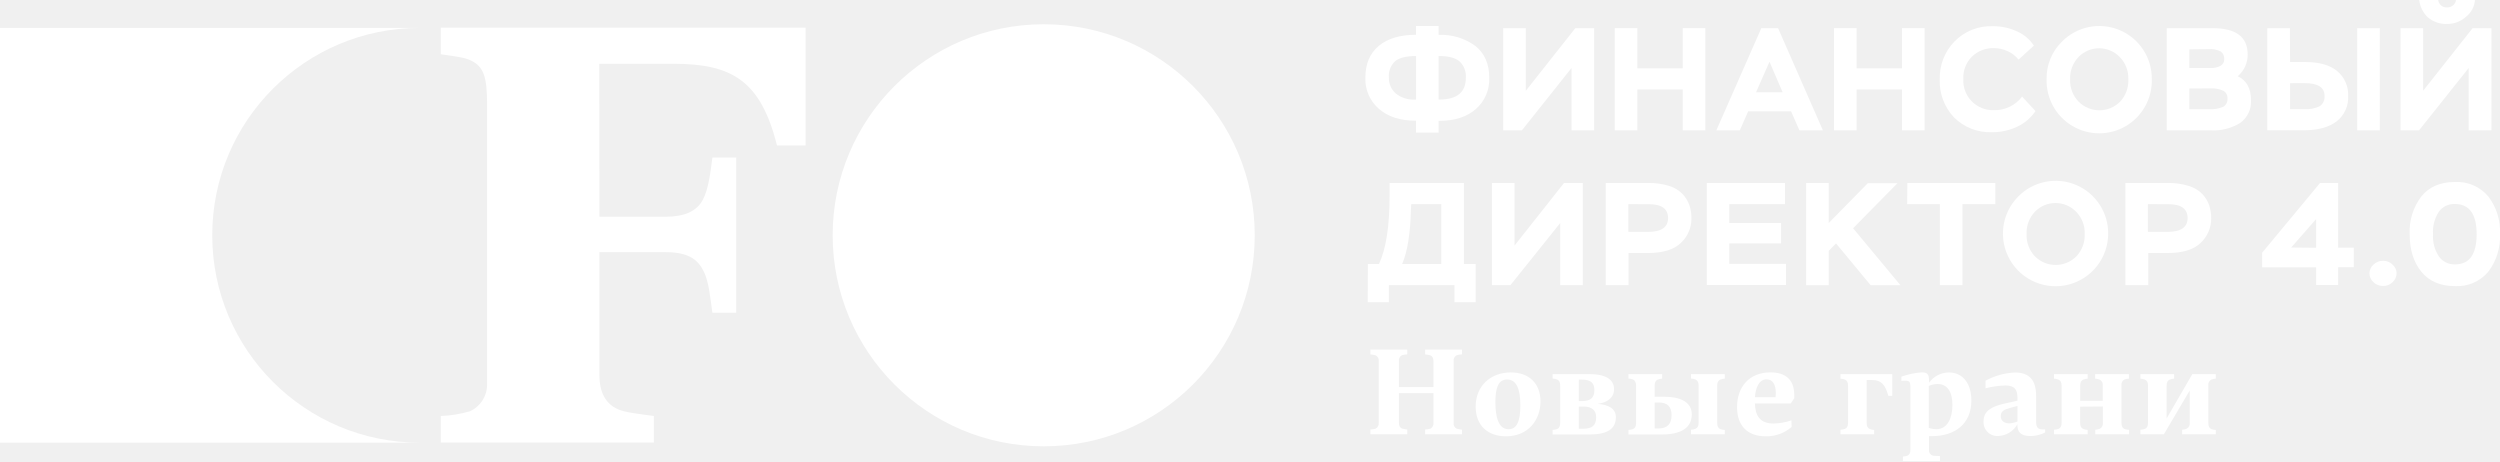
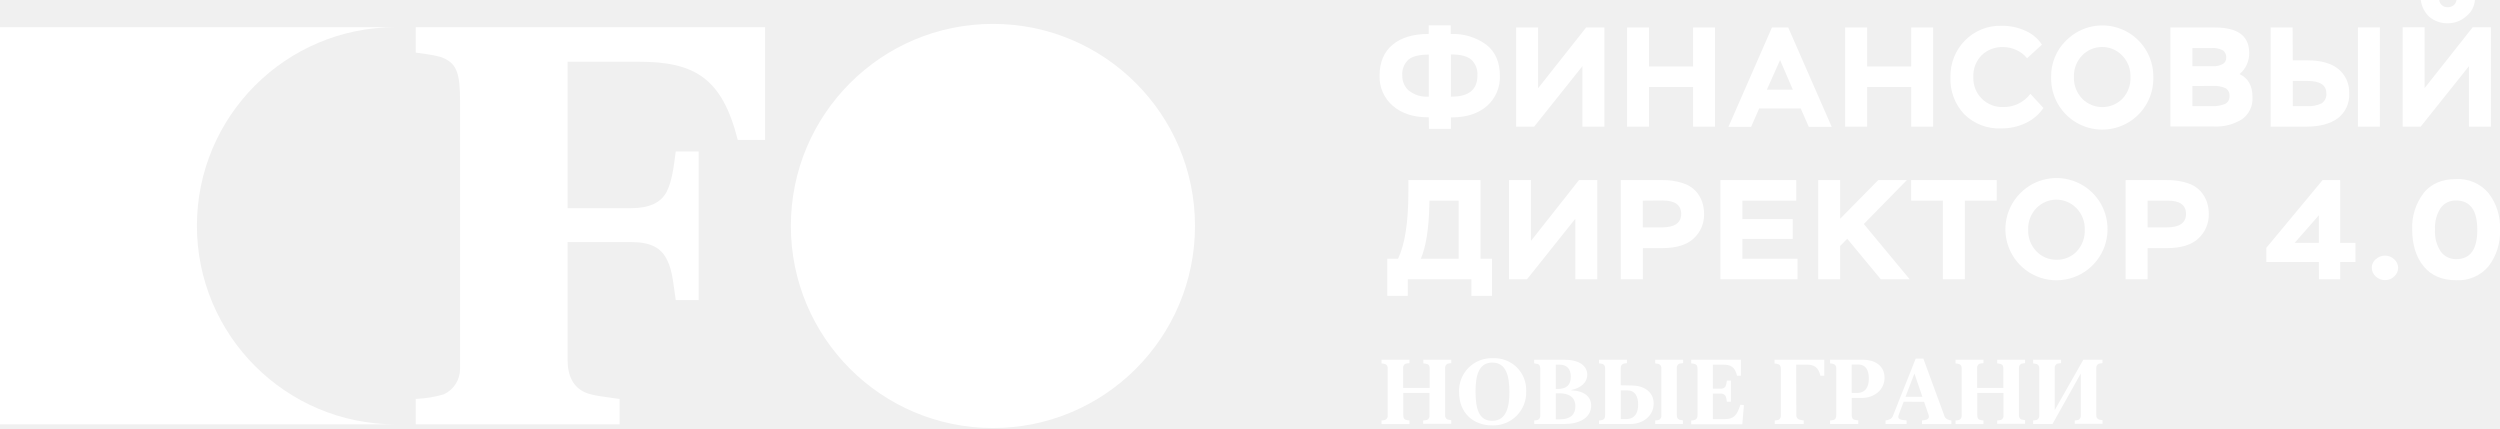
- <svg xmlns="http://www.w3.org/2000/svg" id="Слой_1" data-name="Слой 1" viewBox="0 0 639 117.84">
+ <svg xmlns="http://www.w3.org/2000/svg" id="Слой_1" data-name="Слой 1" viewBox="0 0 654 112">
  <defs>
    <style>.cls-1{fill:#fff;}</style>
  </defs>
-   <path class="cls-1" d="M365.61,90.83a8,8,0,0,0-1.35-.25V89.36h9.42v1.22a5,5,0,0,0-1.35.22,1.5,1.5,0,0,0-.78,1.53v15.74a1.45,1.45,0,0,0,.78,1.5,8,8,0,0,0,1.35.25V111h-9.42v-1.22a5.77,5.77,0,0,0,1.38-.22,1.51,1.51,0,0,0,.75-1.53v-7.54h-8.83v7.54c0,.85.25,1.25.78,1.5a8,8,0,0,0,1.35.25V111h-9.42v-1.22a5.5,5.5,0,0,0,1.35-.22,1.5,1.5,0,0,0,.78-1.53V92.33a1.45,1.45,0,0,0-.78-1.5,8,8,0,0,0-1.35-.25V89.36h9.42v1.22a5.78,5.78,0,0,0-1.38.22,1.51,1.51,0,0,0-.75,1.53v6.6h8.83v-6.6C366.39,91.49,366.14,91.08,365.61,90.83Z" />
-   <path class="cls-1" d="M384.94,111.52c-4.51,0-7.76-2.63-7.76-7.57,0-5.38,3.88-8.76,9-8.76,4.57,0,7.57,2.75,7.57,7.42C393.74,107.48,390.48,111.52,384.94,111.52ZM385.22,97c-2.32,0-3,2.28-3,5.79,0,3.91.84,6.92,3.38,6.92,2.13,0,3-2.1,3-6.07S387.73,97,385.22,97Z" />
-   <path class="cls-1" d="M398,97a3.49,3.49,0,0,0-1.16-.25V95.62h9.48c3.79,0,6.23,1.22,6.23,3.85,0,2.16-1.66,3.41-4.19,3.76,2.88.22,4.66,1.25,4.66,3.41,0,3.1-2.35,4.41-6.7,4.41h-9.48v-1.16a4.51,4.51,0,0,0,1.16-.22c.53-.22.78-.72.78-1.53V98.53C398.8,97.75,398.55,97.24,398,97Zm5.54,5.51h.88c2.22,0,3.1-.94,3.1-2.79s-.94-2.69-3.19-2.69h-.78Zm0,7.07h1.19c2.22,0,3.25-.88,3.25-2.91,0-1.66-.94-2.75-3.19-2.75h-1.25Z" />
-   <path class="cls-1" d="M417.39,97a3.47,3.47,0,0,0-1.16-.25V95.62h8.61v1.16a4.36,4.36,0,0,0-1.13.25c-.53.25-.78.66-.78,1.5v2.88h2.54c3.91,0,6.95,1.31,6.95,4.48,0,3.63-3,5.16-7.64,5.16h-8.54v-1.16a4.49,4.49,0,0,0,1.16-.22c.53-.22.78-.72.78-1.53V98.53C418.17,97.75,417.92,97.24,417.39,97Zm5.54,12.52h.94c2.25,0,3.38-1.13,3.38-3.35s-1-3.29-3.32-3.29h-1ZM433.38,97a3.31,3.31,0,0,0-1.16-.25V95.62h8.64v1.16a4.05,4.05,0,0,0-1.16.25c-.53.22-.78.72-.78,1.5v9.61c0,.81.25,1.31.78,1.53a3.47,3.47,0,0,0,1.16.22V111h-8.64v-1.16a3.17,3.17,0,0,0,1.16-.25c.53-.25.78-.66.78-1.5V98.53C434.16,97.68,433.91,97.28,433.38,97Z" />
-   <path class="cls-1" d="M451.34,111.52c-4.72,0-7.35-2.72-7.35-7.48,0-5.1,3.07-8.86,8.54-8.86,3.79,0,5.95,1.82,6.07,5.41a8.06,8.06,0,0,1,0,1.22l-.88,1.31h-9.17c.09,3.07,1.25,5.13,4.73,5.13a14.71,14.71,0,0,0,4.6-.81l.06,1.69A9.76,9.76,0,0,1,451.34,111.52Zm-2.79-10h5.29c0-.34.06-.69.06-1.06,0-2.13-.78-3.5-2.38-3.5C449.65,97,448.77,98.9,448.55,101.56Z" />
-   <path class="cls-1" d="M477.12,108.14c0,.85.25,1.25.78,1.5a3.18,3.18,0,0,0,1.13.25V111h-8.61v-1.16a4.51,4.51,0,0,0,1.16-.22c.53-.22.78-.72.78-1.53V98.53c0-.78-.25-1.28-.78-1.5a3.49,3.49,0,0,0-1.16-.25V95.62h13.24v5.57h-1c-.75-2.69-1.66-4.07-4.29-4.07h-1.25Z" />
-   <path class="cls-1" d="M487,97.31c-.28,0-.69,0-1,.06v-1.1a20.1,20.1,0,0,1,5.2-1.1c1.47,0,1.85.59,1.85,1.94v.72a6.32,6.32,0,0,1,5.07-2.63c3.72,0,5.76,3,5.76,7.17,0,6-4.23,9.11-10.11,9.11a5.31,5.31,0,0,1-.72,0v3.47a1.38,1.38,0,0,0,1.38,1.56c.06,0,1.16.06,1.44.06v1.28h-9.48v-1.16a4.44,4.44,0,0,0,1.16-.22c.5-.22.75-.72.75-1.53V98.62C488.23,97.62,488.07,97.31,487,97.31Zm6,1.35v10.7a5.89,5.89,0,0,0,1.94.34c2.88,0,4.1-2.94,4.1-6.2s-1.25-5.35-3.79-5.35A5.57,5.57,0,0,0,493,98.65Z" />
-   <path class="cls-1" d="M522.21,109.76a3,3,0,0,0,.53,0l0,.78a8.28,8.28,0,0,1-3.72.91c-2.66,0-3.38-1.13-3.38-2.88v-.13a5.8,5.8,0,0,1-4.88,3A3.52,3.52,0,0,1,507,107.7c0-2.66,2-3.76,5.2-4.51l3.47-.78v-.63c0-2.16-.69-3.25-3.1-3.25a22.31,22.31,0,0,0-5.07.72V97.31a17.32,17.32,0,0,1,7.48-2.1c3.79,0,5.45,2,5.45,6v6.57C520.43,109.36,521,109.76,522.21,109.76Zm-6.54-2v-4l-1.78.47c-1.6.41-2.5.88-2.5,2.1s.88,1.88,2.16,1.88A6,6,0,0,0,515.67,107.73Z" />
-   <path class="cls-1" d="M531.69,103.94v4.19c0,.85.25,1.25.78,1.5a3.18,3.18,0,0,0,1.13.25V111H525v-1.16a4.49,4.49,0,0,0,1.16-.22c.53-.22.78-.72.78-1.53V98.53c0-.78-.25-1.28-.78-1.5a3.47,3.47,0,0,0-1.16-.25V95.62h8.61v1.16a4.36,4.36,0,0,0-1.13.25c-.53.25-.78.66-.78,1.5v3.91h5.76V98.53a1.45,1.45,0,0,0-.78-1.5,4.2,4.2,0,0,0-1.16-.25V95.62h8.64v1.16A4.31,4.31,0,0,0,543,97a1.46,1.46,0,0,0-.75,1.5v9.61c0,.81.25,1.31.75,1.53a4.25,4.25,0,0,0,1.19.22V111h-8.64v-1.16a3.48,3.48,0,0,0,1.16-.25,1.45,1.45,0,0,0,.78-1.5v-4.19Z" />
-   <path class="cls-1" d="M553.09,111h-6v-1.16a4.51,4.51,0,0,0,1.16-.22c.53-.22.78-.72.78-1.53V98.53c0-.78-.25-1.28-.78-1.5a3.49,3.49,0,0,0-1.16-.25V95.62h8.61v1.16a4.37,4.37,0,0,0-1.13.25c-.53.25-.78.66-.78,1.5v8.42l6.57-11.33h6v1.16a4.33,4.33,0,0,0-1.16.25,1.46,1.46,0,0,0-.75,1.5v9.61c0,.81.25,1.31.75,1.53a4,4,0,0,0,1.16.22V111h-8.61v-1.16a3,3,0,0,0,1.13-.25,1.42,1.42,0,0,0,.81-1.5V99.81Z" />
-   <path class="cls-1" d="M361.94,30.85h-.15q-5.82,0-9.31-3a10,10,0,0,1-3.49-8q0-5.26,3.41-8.11t9.53-2.85V6.64h5.78V8.92a14.69,14.69,0,0,1,9.38,2.82q3.56,2.82,3.56,8.15a10,10,0,0,1-3.45,8q-3.45,3-9.27,3h-.22v3h-5.78Zm-5.24-7a7.31,7.31,0,0,0,5.13,1.6h.11V14.32q-3.73,0-5.35,1.32A5.15,5.15,0,0,0,355,19.88,5.17,5.17,0,0,0,356.7,23.84Zm11-9.51V25.44h.22q6.75,0,6.75-5.56a5.21,5.21,0,0,0-1.6-4.18q-1.6-1.38-5.3-1.38Z" />
-   <path class="cls-1" d="M384.22,33.31V7.2H390v16l12.65-16h4.81V33.31h-5.78V17.38L389,33.31Z" />
-   <path class="cls-1" d="M430.11,22.87h-11.6V33.31h-5.78V7.2h5.78V17.46h11.6V7.2h5.78V33.31h-5.78Z" />
-   <path class="cls-1" d="M450.19,7.2h4.29l11.45,26.11h-6l-2.13-4.85H446.83l-2.13,4.85h-6Zm-1.34,16.38h6.79l-3.36-7.8Z" />
-   <path class="cls-1" d="M486.15,22.87h-11.6V33.31h-5.78V7.2h5.78V17.46h11.6V7.2h5.78V33.31h-5.78Z" />
-   <path class="cls-1" d="M520.27,28.39a11.59,11.59,0,0,1-4.68,4,14.73,14.73,0,0,1-6.43,1.4A13,13,0,0,1,499.44,30a13.39,13.39,0,0,1-3.64-9.79,13.29,13.29,0,0,1,3.77-9.61,12.94,12.94,0,0,1,9.74-3.9,14.34,14.34,0,0,1,6.32,1.36,10,10,0,0,1,4.23,3.6l-3.92,3.58a7.37,7.37,0,0,0-2.83-2.18,8.29,8.29,0,0,0-3.39-.76A7.82,7.82,0,0,0,504,14.49a7.71,7.71,0,0,0-2.18,5.76,7.57,7.57,0,0,0,7.83,7.91,8.77,8.77,0,0,0,7.2-3.47Z" />
-   <path class="cls-1" d="M527,10.67a13.42,13.42,0,0,1,23,9.59,13.45,13.45,0,1,1-26.89,0A13.07,13.07,0,0,1,527,10.67ZM531.31,26a7.48,7.48,0,0,0,10.58,0A7.86,7.86,0,0,0,544,20.25a7.69,7.69,0,0,0-2.22-5.71,7.34,7.34,0,0,0-10.48,0,7.76,7.76,0,0,0-2.18,5.71A7.76,7.76,0,0,0,531.31,26Z" />
-   <path class="cls-1" d="M553.82,7.2H565.5q9,0,9,6.68a7.08,7.08,0,0,1-2.54,5.6q3.39,1.6,3.39,6.08a6.62,6.62,0,0,1-2.76,5.86,12.88,12.88,0,0,1-7.42,1.9H553.82Zm5.78,5.41v4.77H565a4.84,4.84,0,0,0,2.61-.58,1.83,1.83,0,0,0,.9-1.62,2.24,2.24,0,0,0-.86-2,5.7,5.7,0,0,0-3.13-.62Zm0,10v5.3h5a7.88,7.88,0,0,0,3.66-.62,2.19,2.19,0,0,0,1.08-2.07,2.16,2.16,0,0,0-1-2,7,7,0,0,0-3.43-.62Z" />
-   <path class="cls-1" d="M585.34,15.85h3.88q5.37,0,8.17,2.33a7.8,7.8,0,0,1,2.8,6.32,7.71,7.71,0,0,1-3,6.56q-3,2.24-8.34,2.24h-9.33V7.2h5.78Zm0,5.41V27.9H589a7.84,7.84,0,0,0,3.92-.75,2.84,2.84,0,0,0,1.23-2.65q0-3.25-5.07-3.25ZM602.5,7.2h5.78V33.31H602.5Z" />
-   <path class="cls-1" d="M613.57,33.31V7.2h5.78v16L632,7.2h4.81V33.31H631V17.38L618.31,33.31ZM623.2,0a2.15,2.15,0,0,0,2.24,1.9,2.47,2.47,0,0,0,1.51-.48,2.09,2.09,0,0,0,.8-1.42h4.85a6,6,0,0,1-2.31,4.31,7.09,7.09,0,0,1-4.63,1.81,7.27,7.27,0,0,1-5.07-1.66A7.21,7.21,0,0,1,618.35,0Z" />
-   <path class="cls-1" d="M349.63,67.48h2.83q2.72-5.74,2.72-17.57V46.77h19v20.7h3v9.77h-5.41V72.88H355v4.36h-5.41Zm11-13.84q-.22,9.14-2.24,13.84h10V52.18h-7.68Z" />
-   <path class="cls-1" d="M381.33,72.88V46.77h5.78v16l12.65-16h4.81V72.88h-5.78V57L386.07,72.88Z" />
-   <path class="cls-1" d="M410.43,72.88V46.77h10.82a16.8,16.8,0,0,1,5.45.78,7.88,7.88,0,0,1,3.45,2.13,8.38,8.38,0,0,1,1.68,2.83,10.1,10.1,0,0,1,.5,3.25,8.45,8.45,0,0,1-2.69,6.32q-2.69,2.59-8.39,2.59h-5v8.21Zm5.78-20.7v7.09h5q5.15,0,5.15-3.54t-4.92-3.54Z" />
-   <path class="cls-1" d="M436.25,46.77h20v5.41H442V57h13.24v5.22H442v5.22h14.51v5.41H436.25Z" />
-   <path class="cls-1" d="M461.64,46.77h5.78V57l10-10.18H485L473.65,58.34l12.09,14.55h-7.61l-8.84-10.67-1.87,1.9v8.77h-5.78Z" />
-   <path class="cls-1" d="M487.52,46.77H510v5.41h-8.39v20.7h-5.78V52.18h-8.36Z" />
-   <path class="cls-1" d="M515.85,50.24a13.42,13.42,0,0,1,23,9.59,13.45,13.45,0,1,1-23-9.59Zm4.29,15.29a7.48,7.48,0,0,0,10.58,0,7.86,7.86,0,0,0,2.13-5.73,7.69,7.69,0,0,0-2.22-5.71,7.34,7.34,0,0,0-10.48,0A7.76,7.76,0,0,0,518,59.83,7.76,7.76,0,0,0,520.14,65.54Z" />
-   <path class="cls-1" d="M543.25,72.88V46.77h10.82a16.8,16.8,0,0,1,5.45.78A7.88,7.88,0,0,1,563,49.68a8.38,8.38,0,0,1,1.68,2.83,10.1,10.1,0,0,1,.5,3.25,8.45,8.45,0,0,1-2.69,6.32q-2.69,2.59-8.39,2.59h-5v8.21ZM549,52.18v7.09h5q5.15,0,5.15-3.54t-4.92-3.54Z" />
-   <path class="cls-1" d="M592,68.33H578.2V64.6L593,46.77h4.63V63.3h4v5h-4v4.55H592Zm0-5V56l-6.38,7.27Z" />
-   <path class="cls-1" d="M606.63,67.66a3.45,3.45,0,0,1,2.52-1,3.34,3.34,0,0,1,2.42,1,3,3,0,0,1,1,2.18,3.08,3.08,0,0,1-1,2.26,3.34,3.34,0,0,1-2.42,1,3.45,3.45,0,0,1-2.52-1,3.09,3.09,0,0,1-1-2.28A3,3,0,0,1,606.63,67.66Z" />
-   <path class="cls-1" d="M618.91,50.19q3-3.67,8.52-3.67A10.43,10.43,0,0,1,636,50.2a14.65,14.65,0,0,1,3,9.62,14.76,14.76,0,0,1-3,9.64,10.34,10.34,0,0,1-8.49,3.67q-5.6,0-8.6-3.66t-3-9.66A14.76,14.76,0,0,1,618.91,50.19Zm4.48,15.39a4.91,4.91,0,0,0,4.12,2q5.52,0,5.52-7.72t-5.6-7.72a4.81,4.81,0,0,0-4.08,2,9.51,9.51,0,0,0-1.47,5.74A9.33,9.33,0,0,0,623.39,65.57Z" />
-   <path class="cls-1" d="M153.21,55.4h16.87c4.87,0,8-1.39,9.57-4.35,1.39-2.61,1.91-6.61,2.44-10.79h6.09V79.93h-6.09c-.52-3.48-.87-8-2.26-10.61-1.57-3.3-4.35-4.87-9.74-4.87H153.21V95.89c0,4.35,1.57,7.31,4.7,8.7,1.91.87,5.57,1.22,9.22,1.74v6.78H112.67v-6.78a30.58,30.58,0,0,0,7.48-1.22,7.46,7.46,0,0,0,4.35-6.8V26.73c0-7.11-.87-9.72-4.18-11.29-1.39-.7-3.65-1-7.65-1.57V7.08h93.25v30.1h-7.31c-4.18-16.53-11.48-20.88-26.44-20.88h-19Z" />
-   <circle class="cls-1" cx="266.77" cy="60.14" r="53.94" />
-   <path class="cls-1" d="M54.25,60.14a53,53,0,0,1,53-53H0v106H107.27A53,53,0,0,1,54.25,60.14Z" />
+   <path class="cls-1" d="M148.48,54.46H165c4.77,0,7.84-1.36,9.38-4.26,1.36-2.56,1.88-6.48,2.39-10.57h6V78.49h-6c-.51-3.41-.85-7.84-2.22-10.4-1.53-3.24-4.26-4.77-9.55-4.77H148.48V94.14c0,4.26,1.53,7.16,4.6,8.52,1.87.85,5.46,1.19,9,1.71V111H108.76v-6.65a30,30,0,0,0,7.33-1.19,7.31,7.31,0,0,0,4.26-6.67V26.36c0-7-.85-9.53-4.09-11.06-1.36-.68-3.58-1-7.5-1.54V7.12h91.38V36.61H193c-4.09-16.19-11.25-20.46-25.91-20.46H148.48Z" />
+   <circle class="cls-1" cx="259.75" cy="59.11" r="52.86" />
+   <path class="cls-1" d="M51.51,59.11a52,52,0,0,1,52-52H0v103.9H103.46A52,52,0,0,1,51.51,59.11Z" />
+   <path class="cls-1" d="M373.77,30.69h-.15q-5.78,0-9.25-3a9.93,9.93,0,0,1-3.47-7.92q0-5.22,3.39-8.06t9.47-2.83V6.63h5.75V8.9a14.6,14.6,0,0,1,9.32,2.8q3.54,2.8,3.54,8.1A10,10,0,0,1,389,27.71q-3.43,3-9.22,3h-.22v3h-5.75Zm-5.21-7a7.28,7.28,0,0,0,5.1,1.59h.11v-11q-3.71,0-5.32,1.32a5.12,5.12,0,0,0-1.61,4.2,5.15,5.15,0,0,0,1.72,3.93m11-9.45v11h.22q6.71,0,6.71-5.52a5.18,5.18,0,0,0-1.59-4.15q-1.59-1.37-5.27-1.37Z" />
+   <polygon class="cls-1" points="396.62 33.14 396.62 7.19 402.36 7.19 402.36 23.09 414.93 7.19 419.71 7.19 419.71 33.14 413.96 33.14 413.96 17.31 401.32 33.14 396.62 33.14" />
+   <polygon class="cls-1" points="442.91 22.76 431.38 22.76 431.38 33.14 425.64 33.14 425.64 7.19 431.38 7.19 431.38 17.39 442.91 17.39 442.91 7.19 448.65 7.19 448.65 33.14 442.91 33.14 442.91 22.76" />
+   <path class="cls-1" d="M463.54,7.19h4.26l11.38,26h-6l-2.11-4.82H460.2l-2.11,4.82h-5.93Zm-1.33,16.27H469l-3.33-7.75Z" />
+   <polygon class="cls-1" points="499.97 22.76 488.44 22.76 488.44 33.14 482.69 33.14 482.69 7.19 488.44 7.19 488.44 17.39 499.97 17.39 499.97 7.19 505.71 7.19 505.71 33.14 499.97 33.14 499.97 22.76" />
+   <path class="cls-1" d="M534.56,28.25a11.55,11.55,0,0,1-4.65,3.95,14.66,14.66,0,0,1-6.4,1.39,12.9,12.9,0,0,1-9.65-3.69,13.3,13.3,0,0,1-3.62-9.73A13.21,13.21,0,0,1,514,10.62a12.86,12.86,0,0,1,9.67-3.87,14.26,14.26,0,0,1,6.29,1.35,9.9,9.9,0,0,1,4.21,3.58l-3.89,3.56a7.32,7.32,0,0,0-2.82-2.17,8.24,8.24,0,0,0-3.37-.76,7.79,7.79,0,0,0-5.69,2.13,7.67,7.67,0,0,0-2.17,5.73A7.52,7.52,0,0,0,524,28a8.71,8.71,0,0,0,7.15-3.45Z" />
+   <path class="cls-1" d="M540.46,10.64a13.34,13.34,0,0,1,22.85,9.53,13.37,13.37,0,1,1-26.73,0,13,13,0,0,1,3.87-9.53m4.26,15.2a7.43,7.43,0,0,0,10.51,0,7.82,7.82,0,0,0,2.11-5.69,7.63,7.63,0,0,0-2.2-5.67,7.29,7.29,0,0,0-10.42,0,7.7,7.7,0,0,0-2.17,5.67,7.7,7.7,0,0,0,2.17,5.67" />
+   <path class="cls-1" d="M567.78,7.19h11.61q9,0,9,6.63a7,7,0,0,1-2.52,5.56q3.38,1.59,3.38,6a6.57,6.57,0,0,1-2.75,5.82,12.78,12.78,0,0,1-7.38,1.89H567.78Zm5.75,5.38v4.75h5.37a4.79,4.79,0,0,0,2.59-.58,1.82,1.82,0,0,0,.89-1.61,2.23,2.23,0,0,0-.85-1.95,5.66,5.66,0,0,0-3.11-.61Zm0,9.93v5.26h5a7.88,7.88,0,0,0,3.63-.61,2.18,2.18,0,0,0,1.08-2.06,2.15,2.15,0,0,0-1-2,7,7,0,0,0-3.41-.61Z" />
+   <path class="cls-1" d="M599.79,15.79h3.86q5.34,0,8.12,2.32a7.75,7.75,0,0,1,2.78,6.28,7.67,7.67,0,0,1-2.94,6.52q-3,2.22-8.29,2.22H594V7.19h5.75Zm0,5.38v6.6h3.67a7.76,7.76,0,0,0,3.89-.74,2.83,2.83,0,0,0,1.22-2.63q0-3.23-5-3.23Zm17.05-14h5.74V33.14h-5.74Z" />
+   <path class="cls-1" d="M628.54,33.14v-26h5.74v15.9l12.57-15.9h4.78v26h-5.75V17.31L633.24,33.14ZM638.1,0a2.13,2.13,0,0,0,2.22,1.89,2.47,2.47,0,0,0,1.5-.48A2.09,2.09,0,0,0,642.62,0h4.82a5.9,5.9,0,0,1-2.3,4.28,7,7,0,0,1-4.6,1.8,7.24,7.24,0,0,1-5-1.65A7.18,7.18,0,0,1,633.28,0Z" />
+   <path class="cls-1" d="M362.91,67.69h2.82q2.71-5.71,2.7-17.46V47.11H387.3V67.69h3V77.4h-5.38V73.06H368.28V77.4h-5.37Zm11-13.75q-.22,9.08-2.22,13.75h9.9V52.49h-7.64Z" />
+   <polygon class="cls-1" points="394.75 73.06 394.75 47.11 400.5 47.11 400.5 63.02 413.06 47.11 417.85 47.11 417.85 73.06 412.1 73.06 412.1 57.23 399.46 73.06 394.75 73.06" />
+   <path class="cls-1" d="M424,73.06V47.11h10.75a16.67,16.67,0,0,1,5.41.78A7.83,7.83,0,0,1,443.62,50a8.36,8.36,0,0,1,1.67,2.82,10.14,10.14,0,0,1,.5,3.23,8.4,8.4,0,0,1-2.67,6.28q-2.67,2.58-8.34,2.58h-5v8.15Zm5.75-20.57v7h4.93q5.11,0,5.12-3.52t-4.89-3.52Z" />
+   <polygon class="cls-1" points="450.06 47.11 469.9 47.11 469.9 52.49 455.81 52.49 455.81 57.31 468.97 57.31 468.97 62.5 455.81 62.5 455.81 67.69 470.23 67.69 470.23 73.06 450.06 73.06 450.06 47.11" />
+   <polygon class="cls-1" points="475.64 47.11 481.38 47.11 481.38 57.23 491.35 47.11 498.84 47.11 487.57 58.6 499.58 73.06 492.02 73.06 483.24 62.46 481.38 64.35 481.38 73.06 475.64 73.06 475.64 47.11" />
+   <polygon class="cls-1" points="499.96 47.11 522.34 47.11 522.34 52.49 514 52.49 514 73.06 508.26 73.06 508.26 52.49 499.96 52.49 499.96 47.11" />
+   <path class="cls-1" d="M528.48,50.56a13.34,13.34,0,0,1,22.85,9.53,13.36,13.36,0,1,1-22.85-9.53m4.26,15.2A7.12,7.12,0,0,0,538,67.95a7.05,7.05,0,0,0,5.26-2.17,7.81,7.81,0,0,0,2.11-5.69,7.63,7.63,0,0,0-2.21-5.67,7.29,7.29,0,0,0-10.42,0,7.7,7.7,0,0,0-2.17,5.67,7.71,7.71,0,0,0,2.17,5.67" />
+   <path class="cls-1" d="M556.06,73.06V47.11h10.75a16.69,16.69,0,0,1,5.42.78A7.85,7.85,0,0,1,575.65,50a8.36,8.36,0,0,1,1.67,2.82,10,10,0,0,1,.5,3.23,8.41,8.41,0,0,1-2.67,6.28q-2.67,2.58-8.34,2.58h-5v8.15Zm5.75-20.57v7h4.93q5.12,0,5.12-3.52T567,52.49Z" />
+   <path class="cls-1" d="M606.62,68.54H592.87V64.83l14.72-17.72h4.6V63.54h4v5h-4v4.52h-5.56Zm0-5V56.31l-6.34,7.23Z" />
+   <path class="cls-1" d="M621.45,67.87a3.43,3.43,0,0,1,2.5-1,3.32,3.32,0,0,1,2.41,1,3,3,0,0,1,1,2.17,3.06,3.06,0,0,1-1,2.24,3.32,3.32,0,0,1-2.41,1,3.43,3.43,0,0,1-2.5-1,3.07,3.07,0,0,1-1-2.26,3,3,0,0,1,1-2.19" />
+   <path class="cls-1" d="M634,50.5q3-3.65,8.47-3.65A10.36,10.36,0,0,1,651,50.52a14.55,14.55,0,0,1,3,9.56,14.68,14.68,0,0,1-3,9.58,10.27,10.27,0,0,1-8.43,3.65q-5.56,0-8.54-3.63t-3-9.6a14.66,14.66,0,0,1,3-9.58m4.45,15.29a4.88,4.88,0,0,0,4.1,2q5.48,0,5.48-7.67t-5.56-7.67a4.77,4.77,0,0,0-4.06,2A9.43,9.43,0,0,0,637,60.09a9.27,9.27,0,0,0,1.5,5.71" />
+   <path class="cls-1" d="M373.34,95.24a6,6,0,0,0-1-.19V94.1h7.31V95a4.05,4.05,0,0,0-1,.17,1.17,1.17,0,0,0-.6,1.19v12.2a1.13,1.13,0,0,0,.6,1.17,6.73,6.73,0,0,0,1,.19v.94H372.3V110a4.58,4.58,0,0,0,1.07-.17,1.17,1.17,0,0,0,.58-1.19v-5.85h-6.85v5.85c0,.66.19,1,.61,1.17a6.53,6.53,0,0,0,1,.19v.94h-7.3V110a4.39,4.39,0,0,0,1-.17,1.17,1.17,0,0,0,.61-1.19V96.41a1.12,1.12,0,0,0-.61-1.16,6.19,6.19,0,0,0-1-.19V94.1h7.3V95a4.59,4.59,0,0,0-1.07.17,1.17,1.17,0,0,0-.58,1.19v5.12H374V96.41c0-.66-.19-1-.61-1.16" />
+   <path class="cls-1" d="M390.29,111.28c-4.9,0-8.59-3.28-8.59-8.64a8.51,8.51,0,0,1,8.88-8.93,8.3,8.3,0,0,1,8.67,8.66,8.6,8.6,0,0,1-9,8.91m.14-16.43c-3.64,0-4.39,3.57-4.39,7.57,0,4.66.95,7.67,4.35,7.67,3.81,0,4.51-3.85,4.51-7.5,0-4.3-.87-7.74-4.47-7.74" />
+   <path class="cls-1" d="M401.33,110a4.29,4.29,0,0,0,1-.17,1.16,1.16,0,0,0,.6-1.19V96.4c0-.6-.19-1-.6-1.16a7.24,7.24,0,0,0-1-.2V94.1h7.79c4.05,0,6.11,1.58,6.11,4,0,1.82-1.55,3.4-4.17,3.91v.1c3.57.17,5.19,1.77,5.19,4,0,3.25-3.2,4.8-6.89,4.8h-8Zm5.66-8.25h.51c2.5,0,3.42-1.24,3.42-3.18,0-2.24-1.16-3.18-3-3.18H407Zm.82,1.14H407v6.8h1.12c2.74,0,4-1.29,4-3.42,0-1.75-.95-3.38-4.25-3.38" />
+   <path class="cls-1" d="M426.85,100.84c3,0,5.75,1.53,5.75,4.74s-2.81,5.34-6.07,5.34H418.3V110a3.51,3.51,0,0,0,1-.19c.41-.2.6-.51.6-1.17V96.41a1.17,1.17,0,0,0-.6-1.19,6.58,6.58,0,0,0-1-.17V94.1h7.3V95a3.35,3.35,0,0,0-1,.19c-.41.19-.61.51-.61,1.16v4.44ZM424,109.63h1.38c2.28,0,3.16-1.58,3.16-3.81s-.9-3.69-2.77-3.69H424Zm15.26.15a6.6,6.6,0,0,0,1,.19v.94H433V110a4.39,4.39,0,0,0,1-.17,1.16,1.16,0,0,0,.61-1.19V96.41a1.12,1.12,0,0,0-.61-1.16,6.25,6.25,0,0,0-1-.19V94.1h7.3V95a4.55,4.55,0,0,0-1.07.17,1.17,1.17,0,0,0-.58,1.19v12.21c0,.65.19,1,.6,1.17" />
+   <path class="cls-1" d="M443.54,109.75c.46-.27.53-.63.53-1.33V96.6c0-.76-.12-1.12-.58-1.33a3.81,3.81,0,0,0-1.07-.22V94.1h13v4.2h-1c-.58-2.3-1.6-2.91-3.69-2.91h-2.64v6.28h2a1.33,1.33,0,0,0,1.31-.6,4.8,4.8,0,0,0,.34-1.5h1.07v5.53h-1.07a5.54,5.54,0,0,0-.32-1.48,1.36,1.36,0,0,0-1.34-.65h-2v6.67h3.11c2.38,0,3.2-1,4.1-3.76l.92.1-.42,5H442.42V110a2.59,2.59,0,0,0,1.12-.22" />
+   <path class="cls-1" d="M469.92,108.52a1.19,1.19,0,0,0,.66,1.21,6.11,6.11,0,0,0,1.28.25v.94h-7.59V110a4.43,4.43,0,0,0,1-.17,1.17,1.17,0,0,0,.6-1.19v-12c0-.76-.12-1.12-.58-1.33a3.87,3.87,0,0,0-1.07-.22V94.1h13v4.2h-1c-.58-2.3-1.6-2.91-3.69-2.91h-2.65Z" />
+   <path class="cls-1" d="M493,98.78c0,3.3-2.79,5.32-5.95,5.32h-2.64v4.51c0,.61.19,1,.6,1.17a6.06,6.06,0,0,0,1.12.19v.94h-7.38V110a4.37,4.37,0,0,0,1-.17c.41-.17.61-.56.61-1.19V96.41a1.11,1.11,0,0,0-.61-1.16,4.37,4.37,0,0,0-1-.19V94.1h8.63c2.94,0,5.61,1.48,5.61,4.69m-8.59,4h1.38c2.26,0,3.11-1.58,3.11-3.79s-.85-3.64-2.72-3.64h-1.77Z" />
+   <path class="cls-1" d="M498,105.09l-1.33,3.52c-.22.58,0,1,.7,1.19.22.08.83.1,1.39.18v.94h-5.51V110a3.83,3.83,0,0,0,1-.27,1.54,1.54,0,0,0,1-1.1l5.9-14.82h2l5.44,14.82a1.47,1.47,0,0,0,.94,1.1,2.82,2.82,0,0,0,.95.27v.94H502.8V110a8.35,8.35,0,0,0,1.19-.22.86.86,0,0,0,.56-1.14l-1.21-3.52Zm4.9-1.29-2.09-6.09-2.33,6.09Z" />
+   <path class="cls-1" d="M523.46,95.24a6.17,6.17,0,0,0-1-.19V94.1h7.3V95a4.07,4.07,0,0,0-1,.17,1.17,1.17,0,0,0-.6,1.19v12.2a1.13,1.13,0,0,0,.6,1.17,6.74,6.74,0,0,0,1,.19v.94h-7.3V110a4.59,4.59,0,0,0,1.07-.17,1.17,1.17,0,0,0,.58-1.19v-5.85h-6.85v5.85c0,.66.19,1,.61,1.17a6.52,6.52,0,0,0,1,.19v.94h-7.31V110a4.39,4.39,0,0,0,1-.17,1.17,1.17,0,0,0,.61-1.19V96.41a1.12,1.12,0,0,0-.61-1.16,6.16,6.16,0,0,0-1-.19V94.1h7.31V95a4.57,4.57,0,0,0-1.07.17,1.17,1.17,0,0,0-.58,1.19v5.12h6.85V96.41c0-.66-.19-1-.61-1.16" />
+   <path class="cls-1" d="M550,95a4.83,4.83,0,0,0-1,.17,1.17,1.17,0,0,0-.61,1.19v12.2a1.11,1.11,0,0,0,.64,1.17,6.18,6.18,0,0,0,1,.19v.94h-7.28V110a4.8,4.8,0,0,0,1-.17,1.17,1.17,0,0,0,.58-1.19V97.72l-7.4,13.2h-5.07V110a4.35,4.35,0,0,0,1-.17,1.16,1.16,0,0,0,.61-1.19V96.41a1.12,1.12,0,0,0-.61-1.16,6.16,6.16,0,0,0-1-.19V94.1h7.31V95a4.59,4.59,0,0,0-1.07.17,1.17,1.17,0,0,0-.58,1.19v10.92L545,94.1h5Z" />
</svg>
